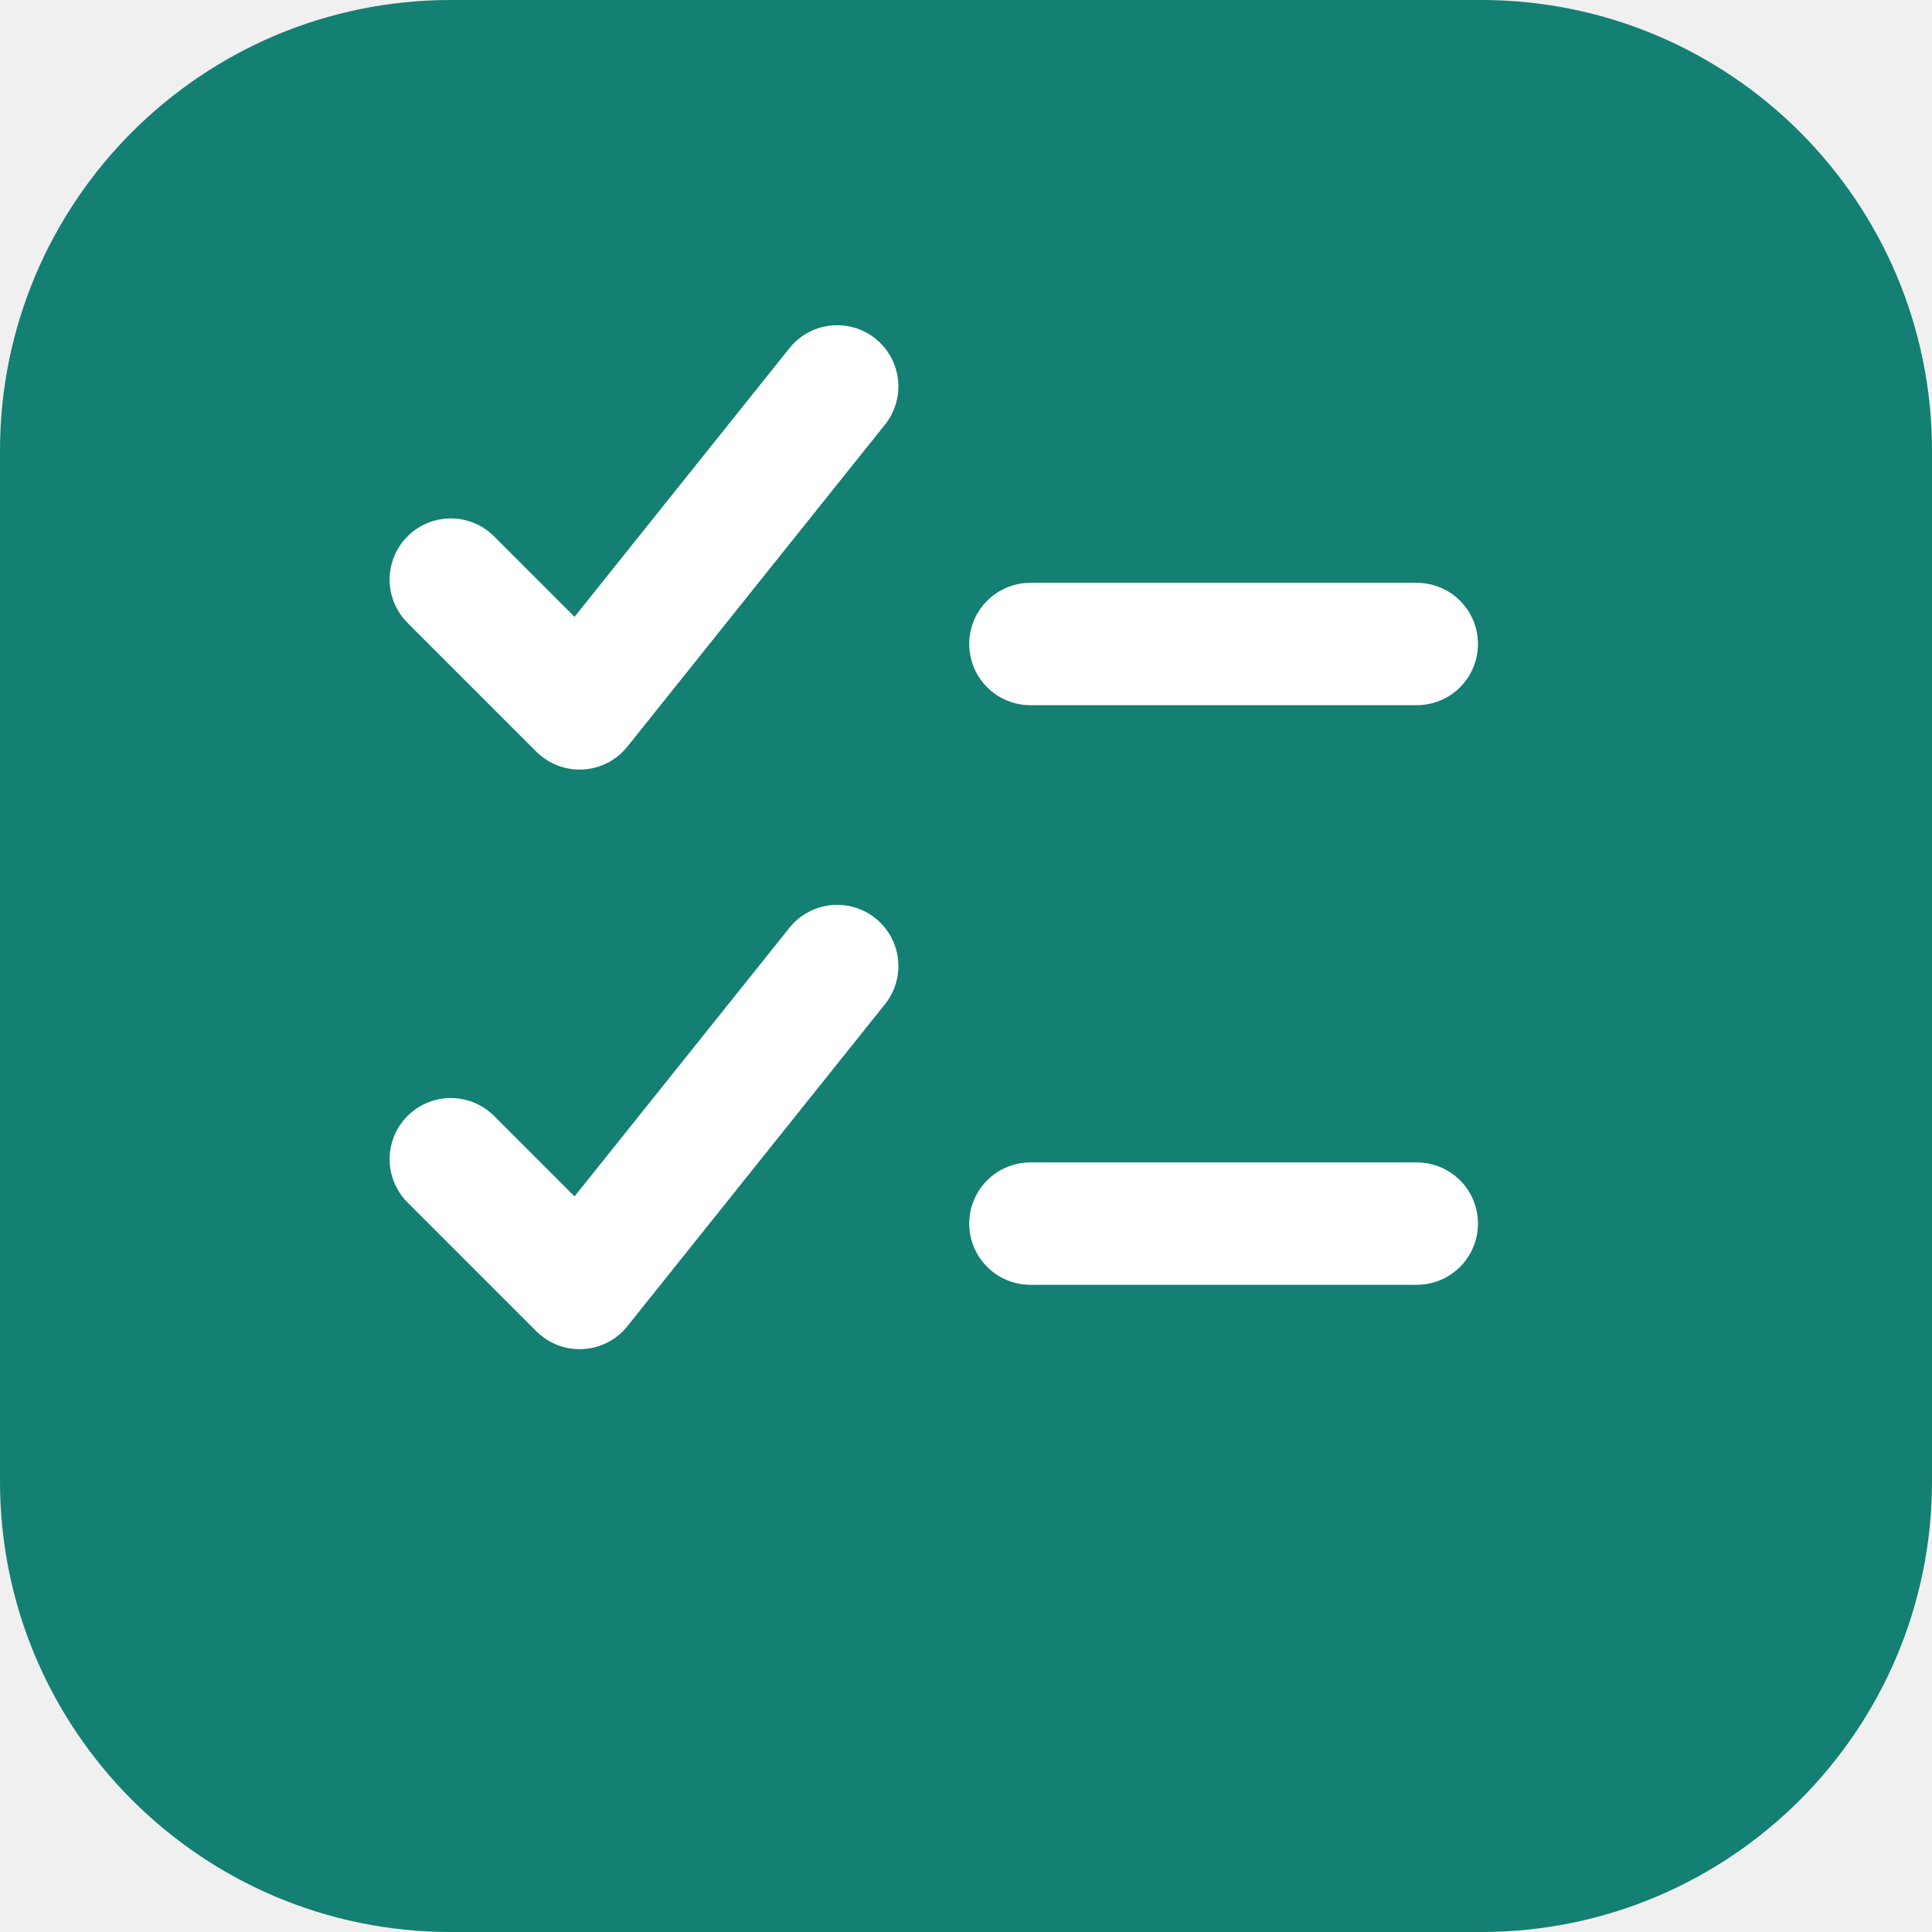
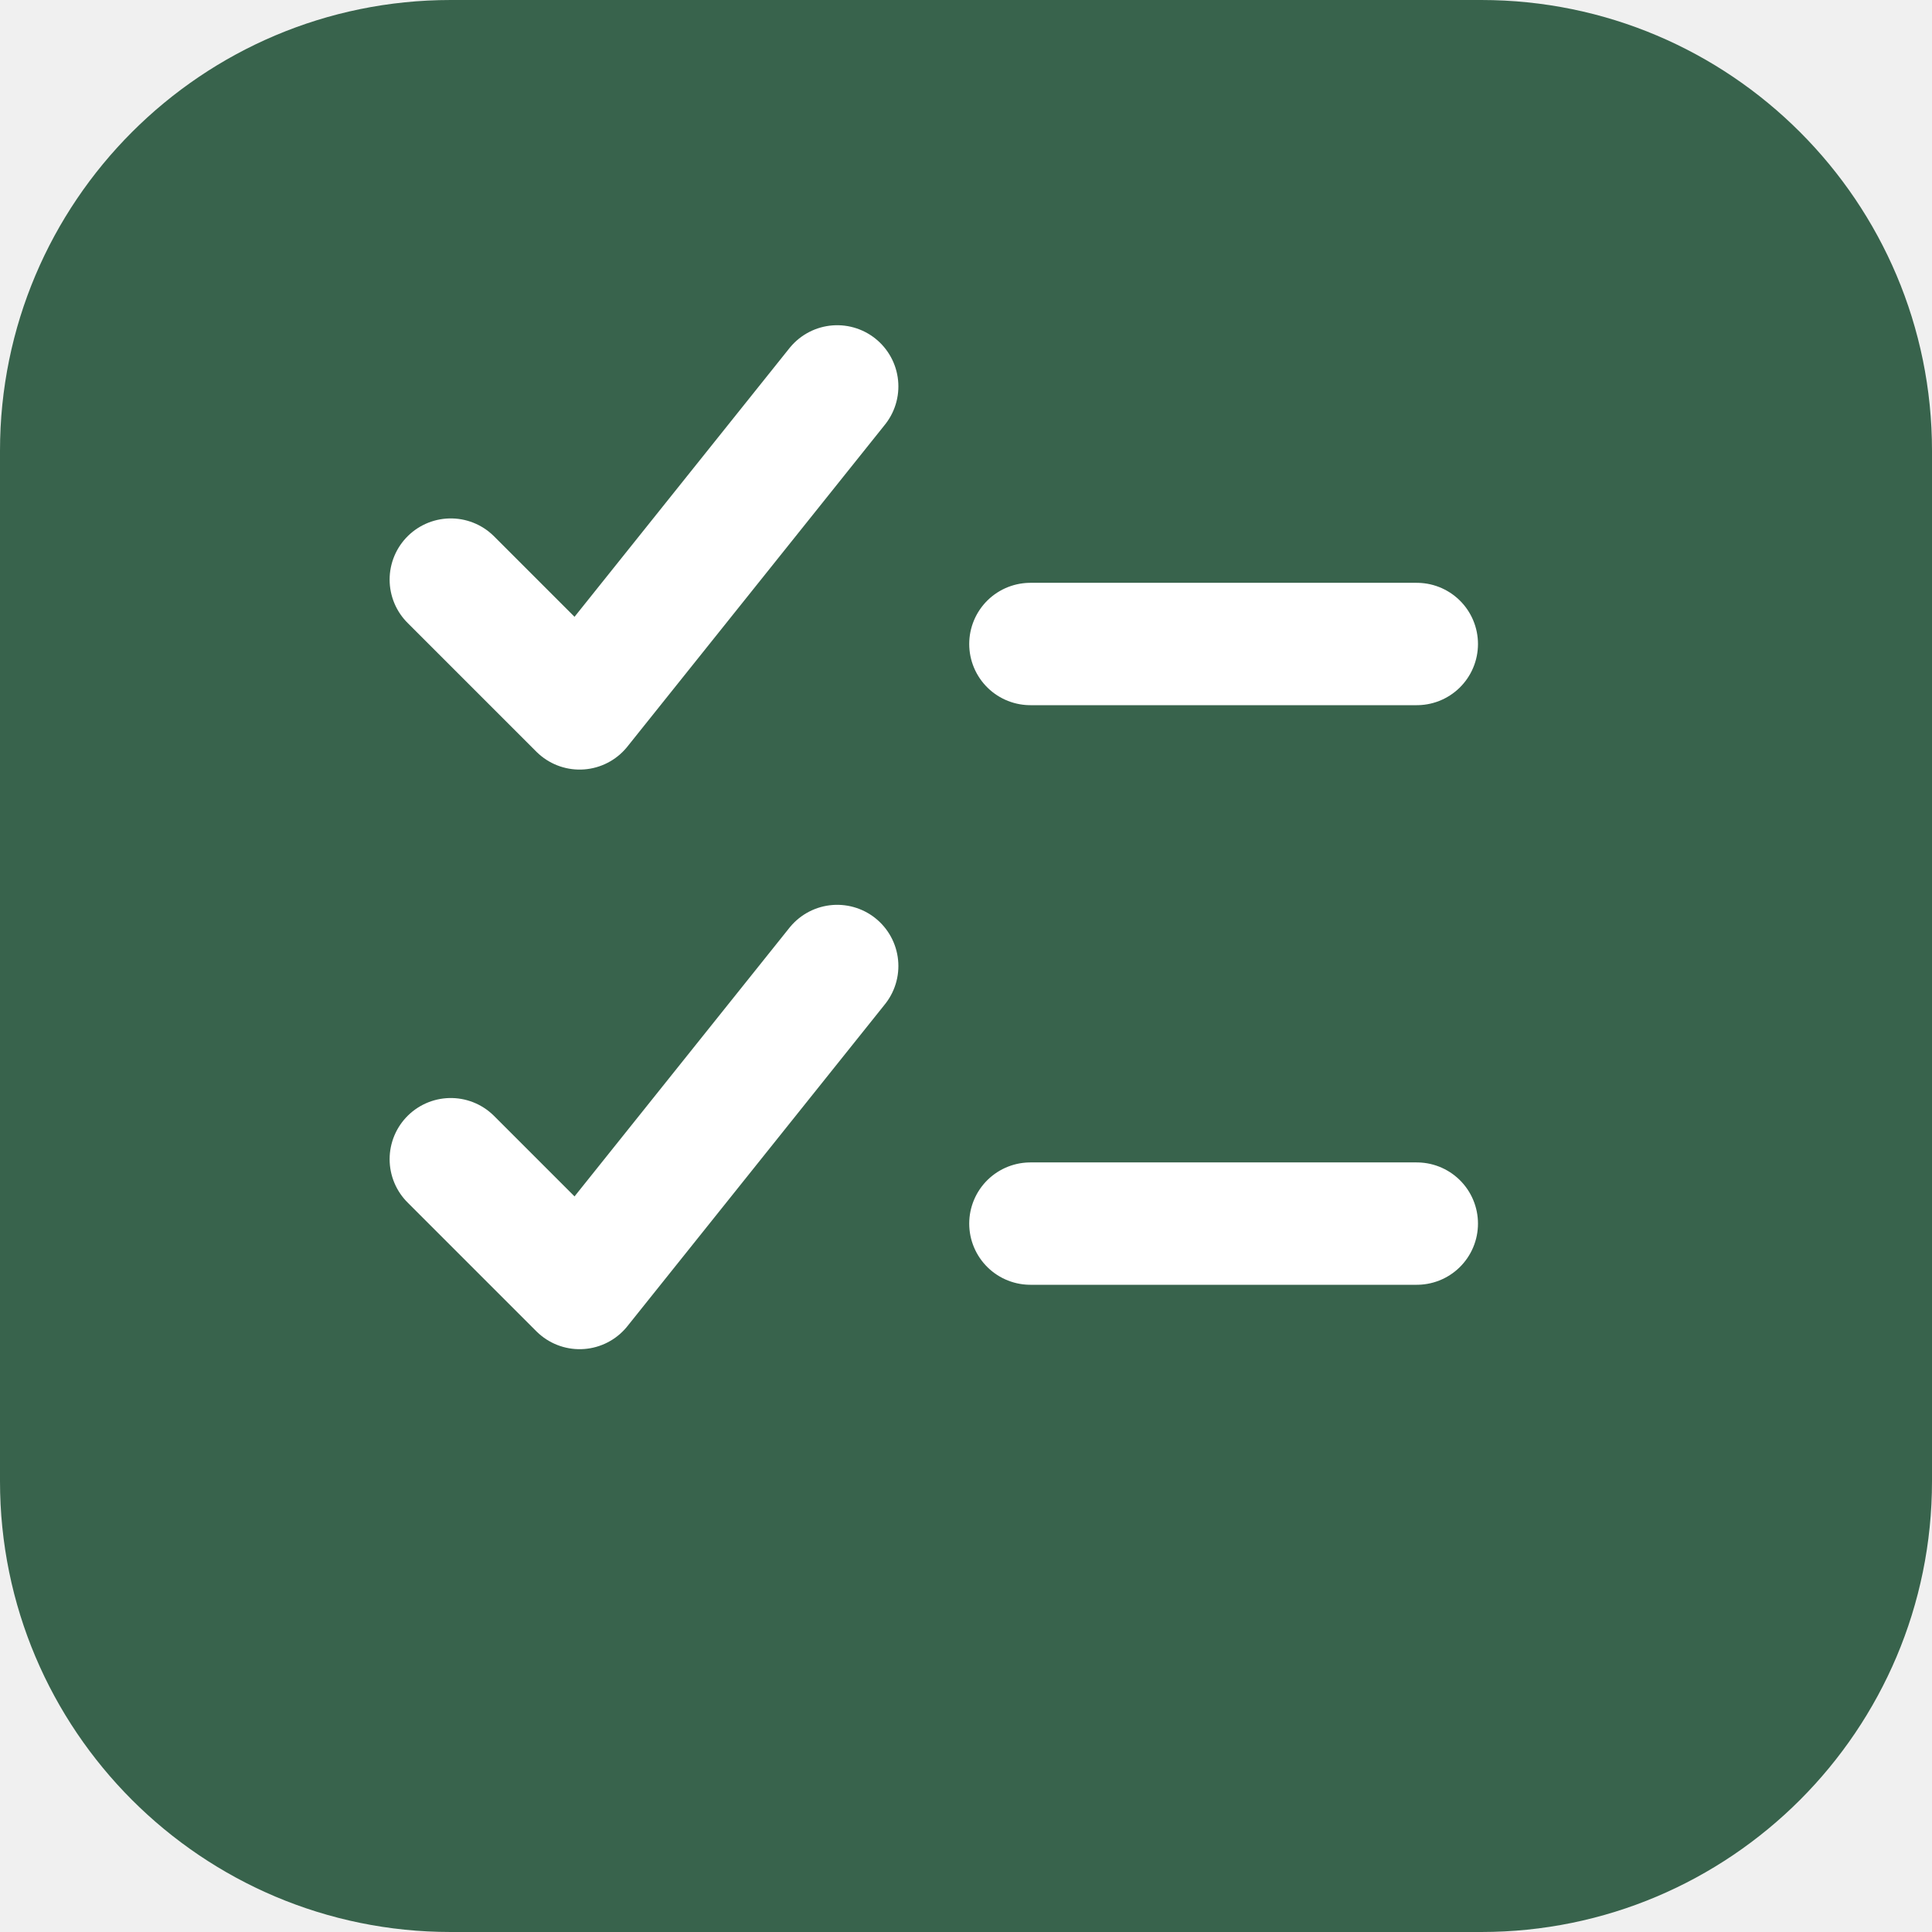
<svg xmlns="http://www.w3.org/2000/svg" viewBox="0 0 30 30">
-   <rect x="0" y="0" width="30" height="30" rx="7" fill="#147f73" />
+   <rect x="0" y="0" width="30" height="30" rx="7" fill="#38634c" />
  <path d="m7 9 2 2 4-5m3 4h6m-15 8 2 2 4-5m3 4h6" fill="none" stroke="#fff" stroke-width="1.9" stroke-linecap="round" stroke-linejoin="round" />
</svg>
